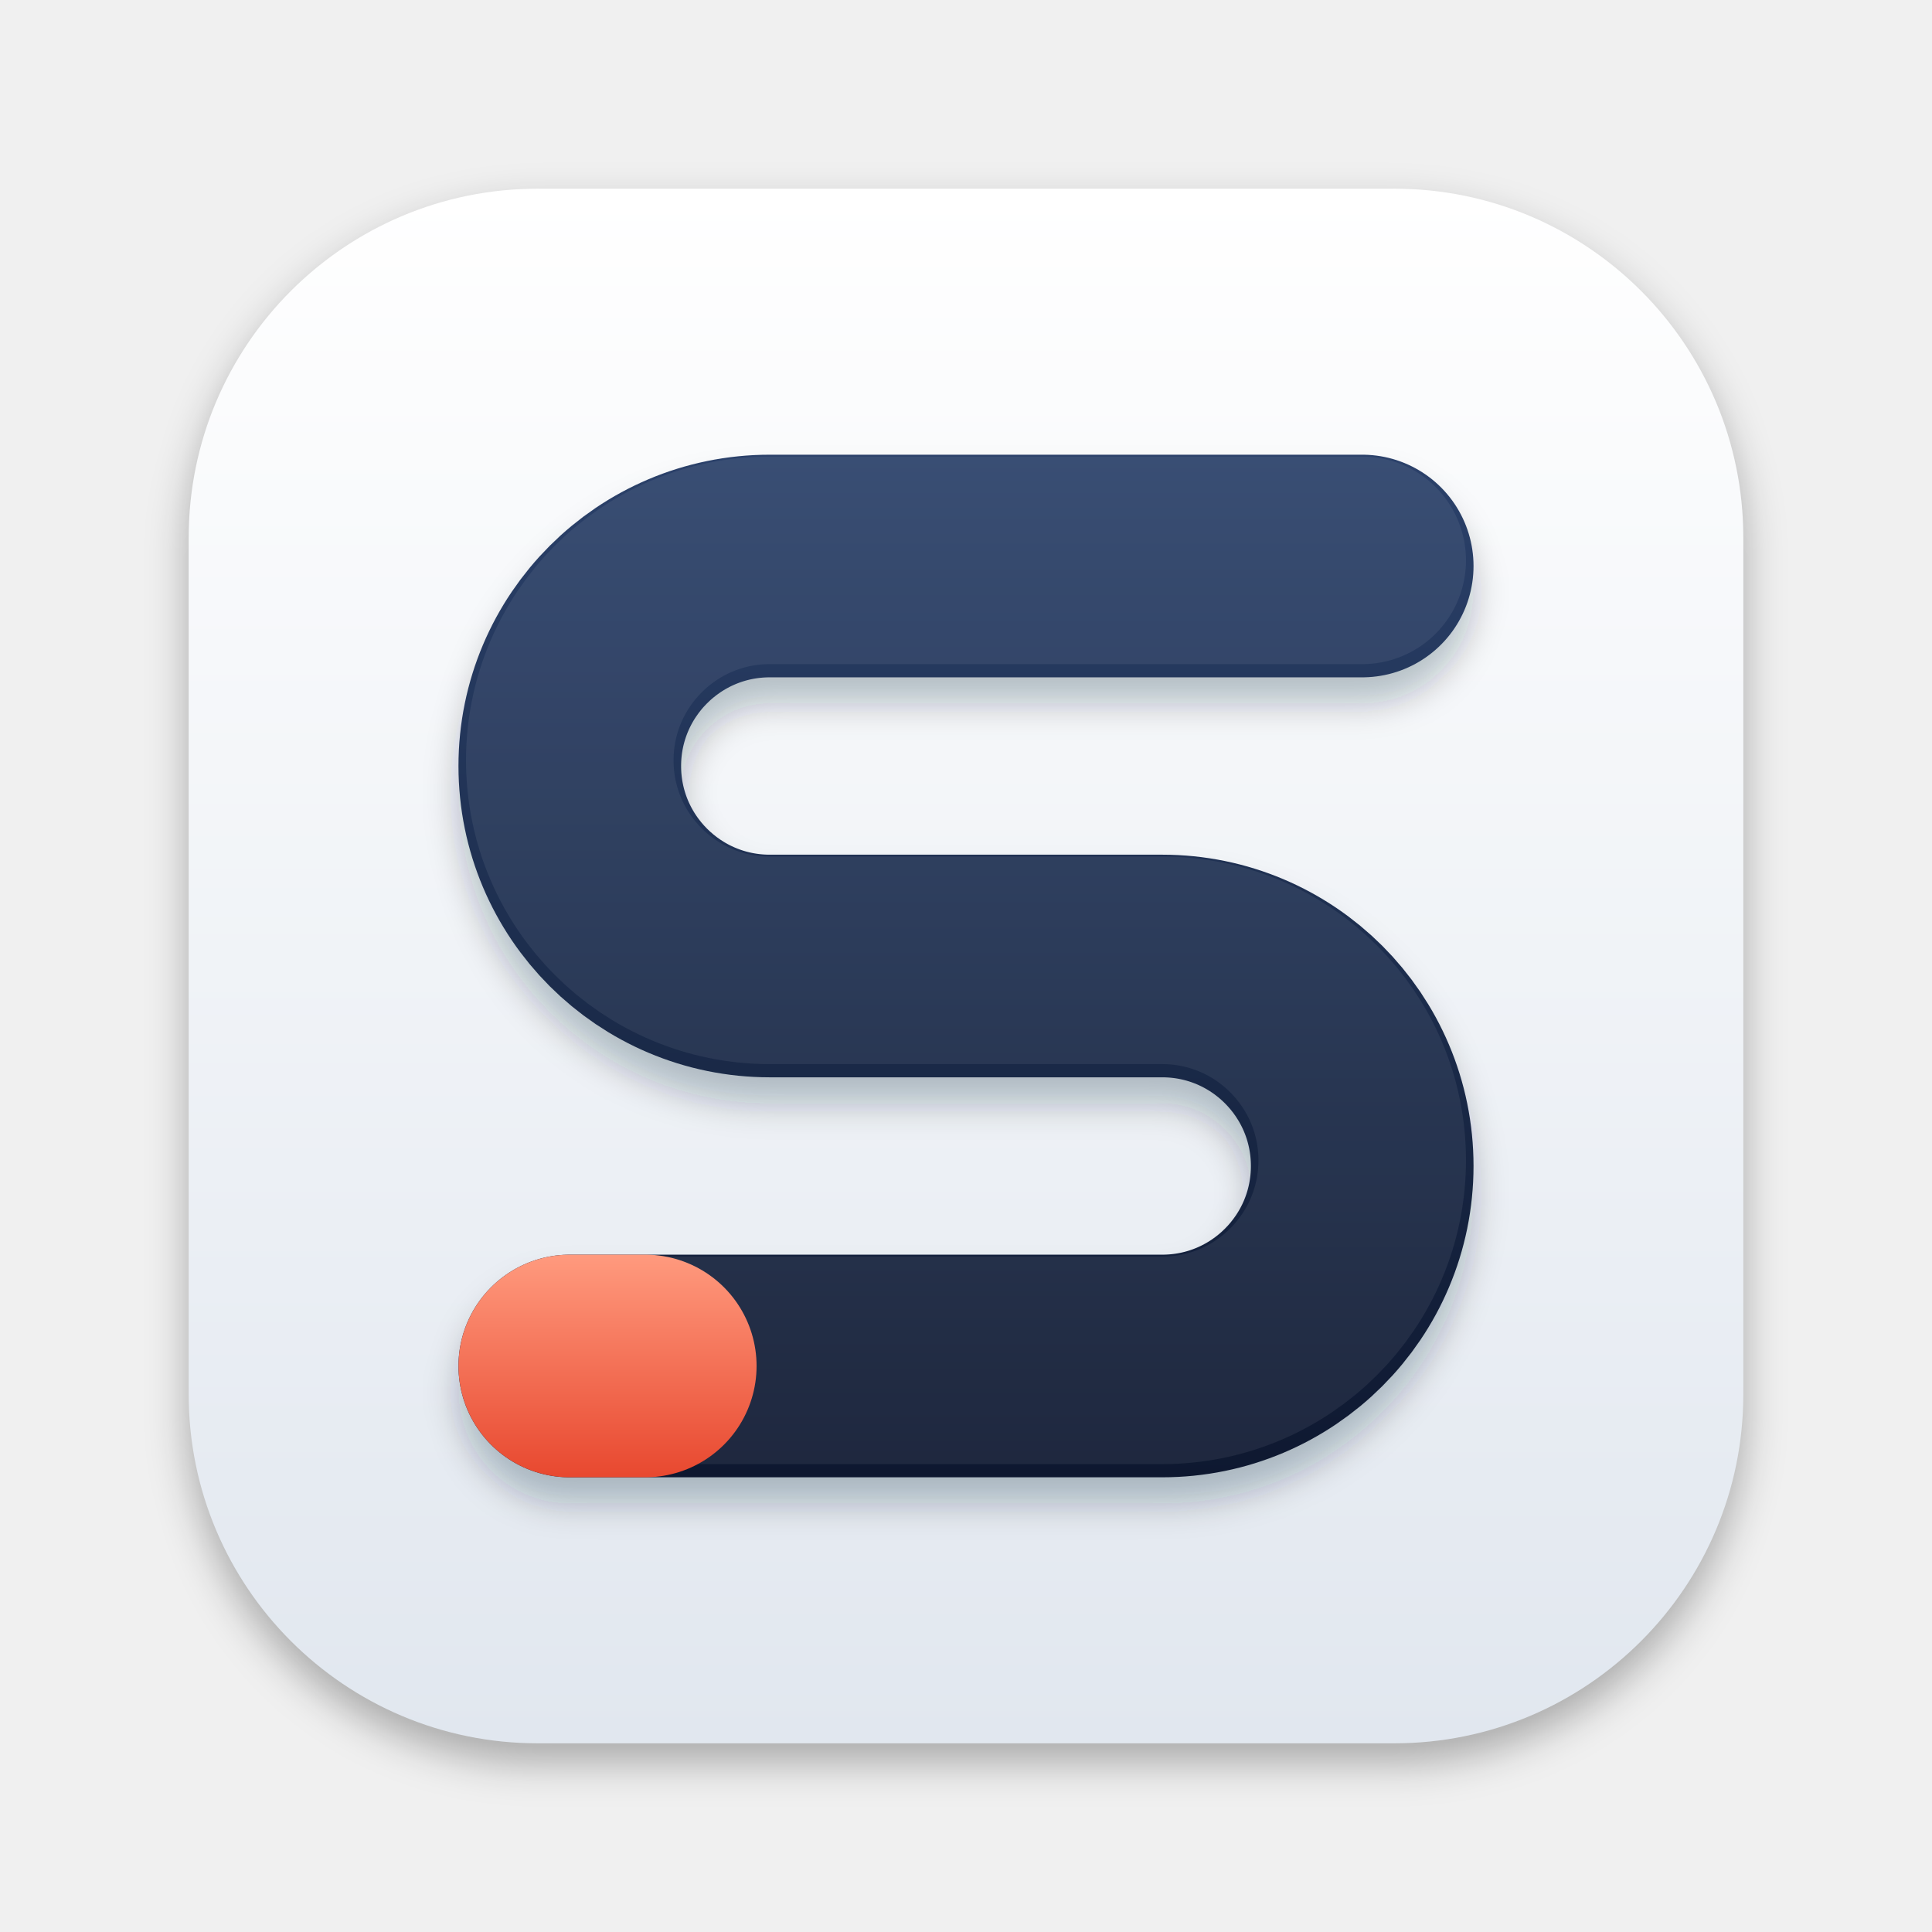
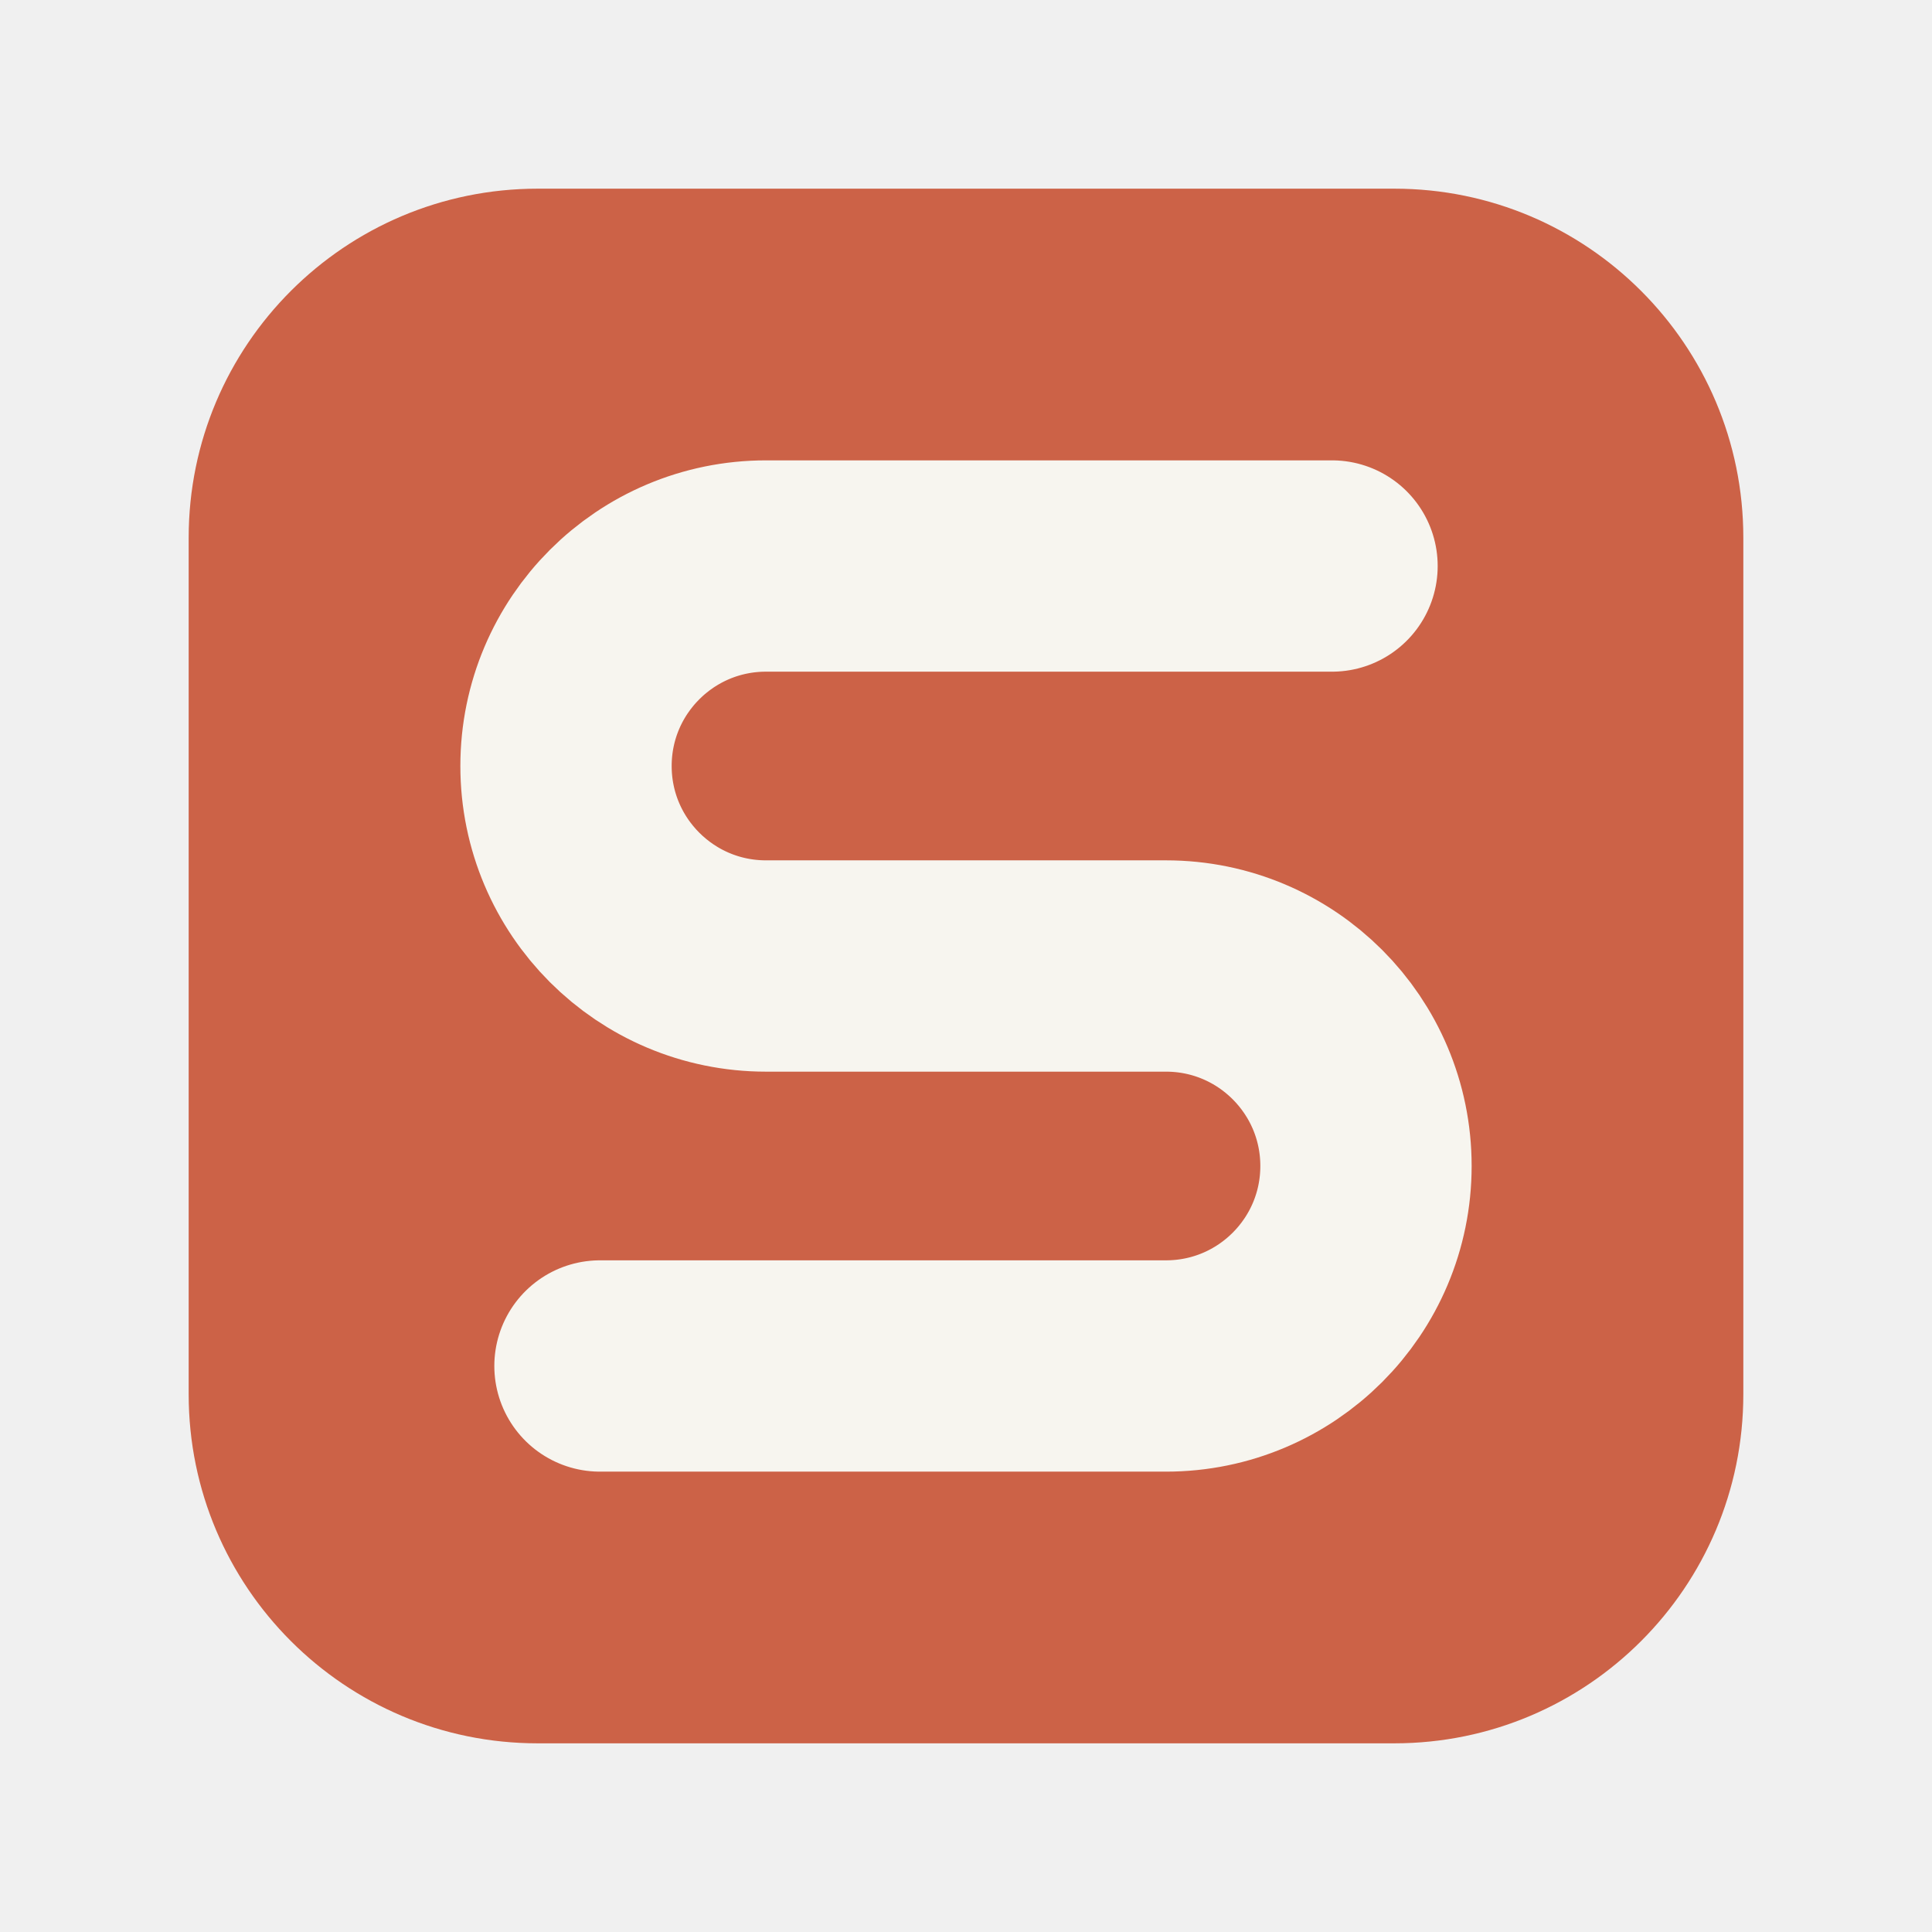
- <svg xmlns="http://www.w3.org/2000/svg" width="1024" height="1024" viewBox="0 0 1024 1024">
-   <defs>
-     <clipPath id="stage">
-       <rect x="100" y="100" width="824" height="824" rx="185" />
-     </clipPath>
-     <linearGradient id="ground" x1="512" y1="100" x2="512" y2="924" gradientUnits="userSpaceOnUse">
-       <stop stop-color="#FFFFFF" />
-       <stop offset="1" stop-color="#E1E7EF" />
-     </linearGradient>
-     <linearGradient id="ink" x1="512" y1="241" x2="512" y2="783" gradientUnits="userSpaceOnUse">
-       <stop stop-color="#2B416A" />
-       <stop offset="0.55" stop-color="#1B2B4A" />
-       <stop offset="1" stop-color="#0E1830" />
-     </linearGradient>
-     <linearGradient id="coral" x1="512" y1="665" x2="512" y2="783" gradientUnits="userSpaceOnUse">
-       <stop stop-color="#FF9A7E" />
-       <stop offset="1" stop-color="#E8482F" />
-     </linearGradient>
-     <radialGradient id="coralGlow" cx="0" cy="0" r="1" gradientUnits="userSpaceOnUse" gradientTransform="translate(346 724) scale(170)">
-       <stop stop-color="#FF6A4A" stop-opacity="0.30" />
-       <stop offset="1" stop-color="#FF6A4A" stop-opacity="0" />
-     </radialGradient>
-     <filter id="stageShadow" x="-20%" y="-20%" width="140%" height="140%">
-       <feGaussianBlur stdDeviation="11" />
-     </filter>
-     <filter id="stripShadow" x="-30%" y="-30%" width="160%" height="160%">
-       <feGaussianBlur stdDeviation="9" />
-     </filter>
-   </defs>
-   <rect x="100" y="110" width="824" height="824" rx="185" fill="#000000" fill-opacity="0.30" filter="url(#stageShadow)" />
-   <g clip-path="url(#stage)">
-     <rect x="100" y="100" width="824" height="824" fill="url(#ground)" />
-     <g filter="url(#stripShadow)" transform="translate(0 14)">
-       <path d="M722 300H408A106 106 0 0 0 302 406A106 106 0 0 0 408 512H616A106 106 0 0 1 722 618A106 106 0 0 1 616 724H302" fill="none" stroke-width="118" stroke-linecap="round" stroke-linejoin="round" stroke="#0E1830" stroke-opacity="0.26" />
-     </g>
-     <path d="M722 300H408A106 106 0 0 0 302 406A106 106 0 0 0 408 512H616A106 106 0 0 1 722 618A106 106 0 0 1 616 724H302" fill="none" stroke-width="118" stroke-linecap="round" stroke-linejoin="round" stroke="url(#ink)" />
-     <path d="M722 300H408A106 106 0 0 0 302 406A106 106 0 0 0 408 512H616A106 106 0 0 1 722 618A106 106 0 0 1 616 724H302" fill="none" stroke="#FFFFFF" stroke-opacity="0.07" stroke-width="110" stroke-linecap="round" stroke-linejoin="round" transform="translate(0 -3)" />
-     <path d="M342 724H302" fill="none" stroke-width="118" stroke-linecap="round" stroke-linejoin="round" stroke="url(#coral)" />
-   </g>
+ <svg xmlns="http://www.w3.org/2000/svg" width="1024" height="1024" viewBox="0 0 1024 1024" role="img" aria-label="Screen Reel app icon, small">
+   <rect x="100" y="100" width="824" height="824" rx="185" fill="#CC6247" />
+   <path d="M706 300H406a106 106 0 0 0 0 212h212a106 106 0 0 1 0 212H318" fill="none" stroke="#F7F5EF" stroke-width="112" stroke-linecap="round" stroke-linejoin="round" />
</svg>
